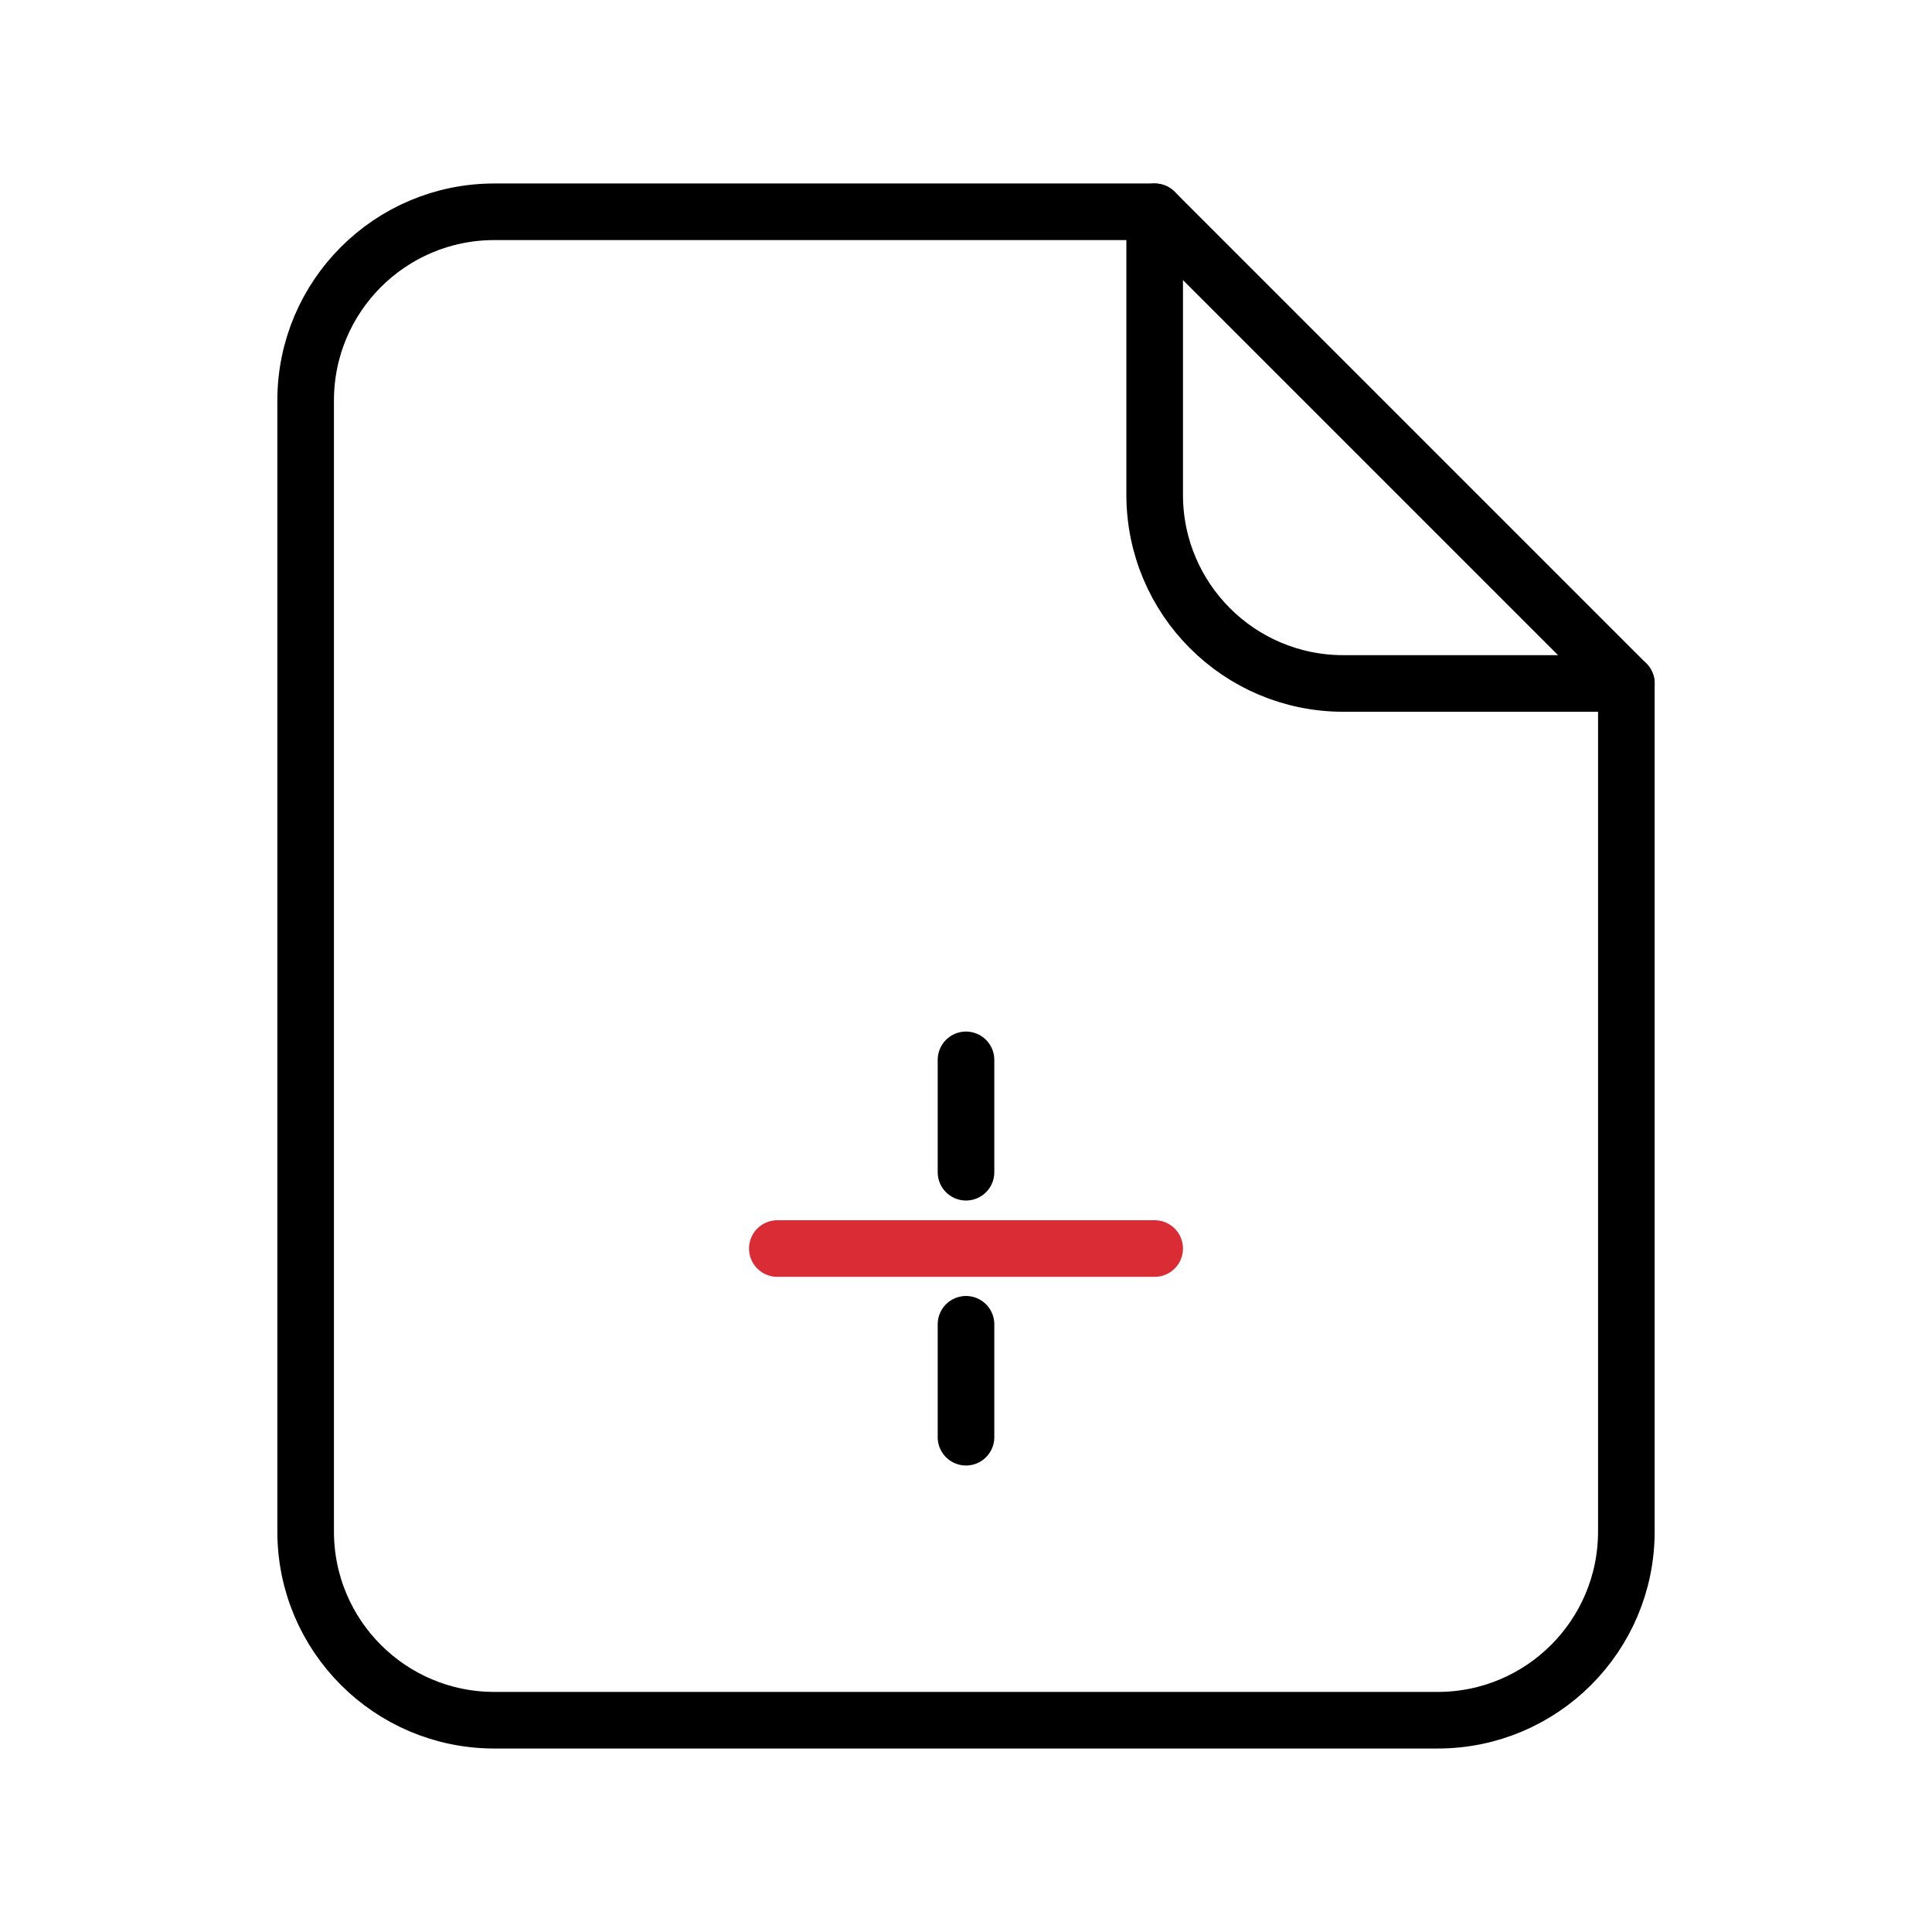
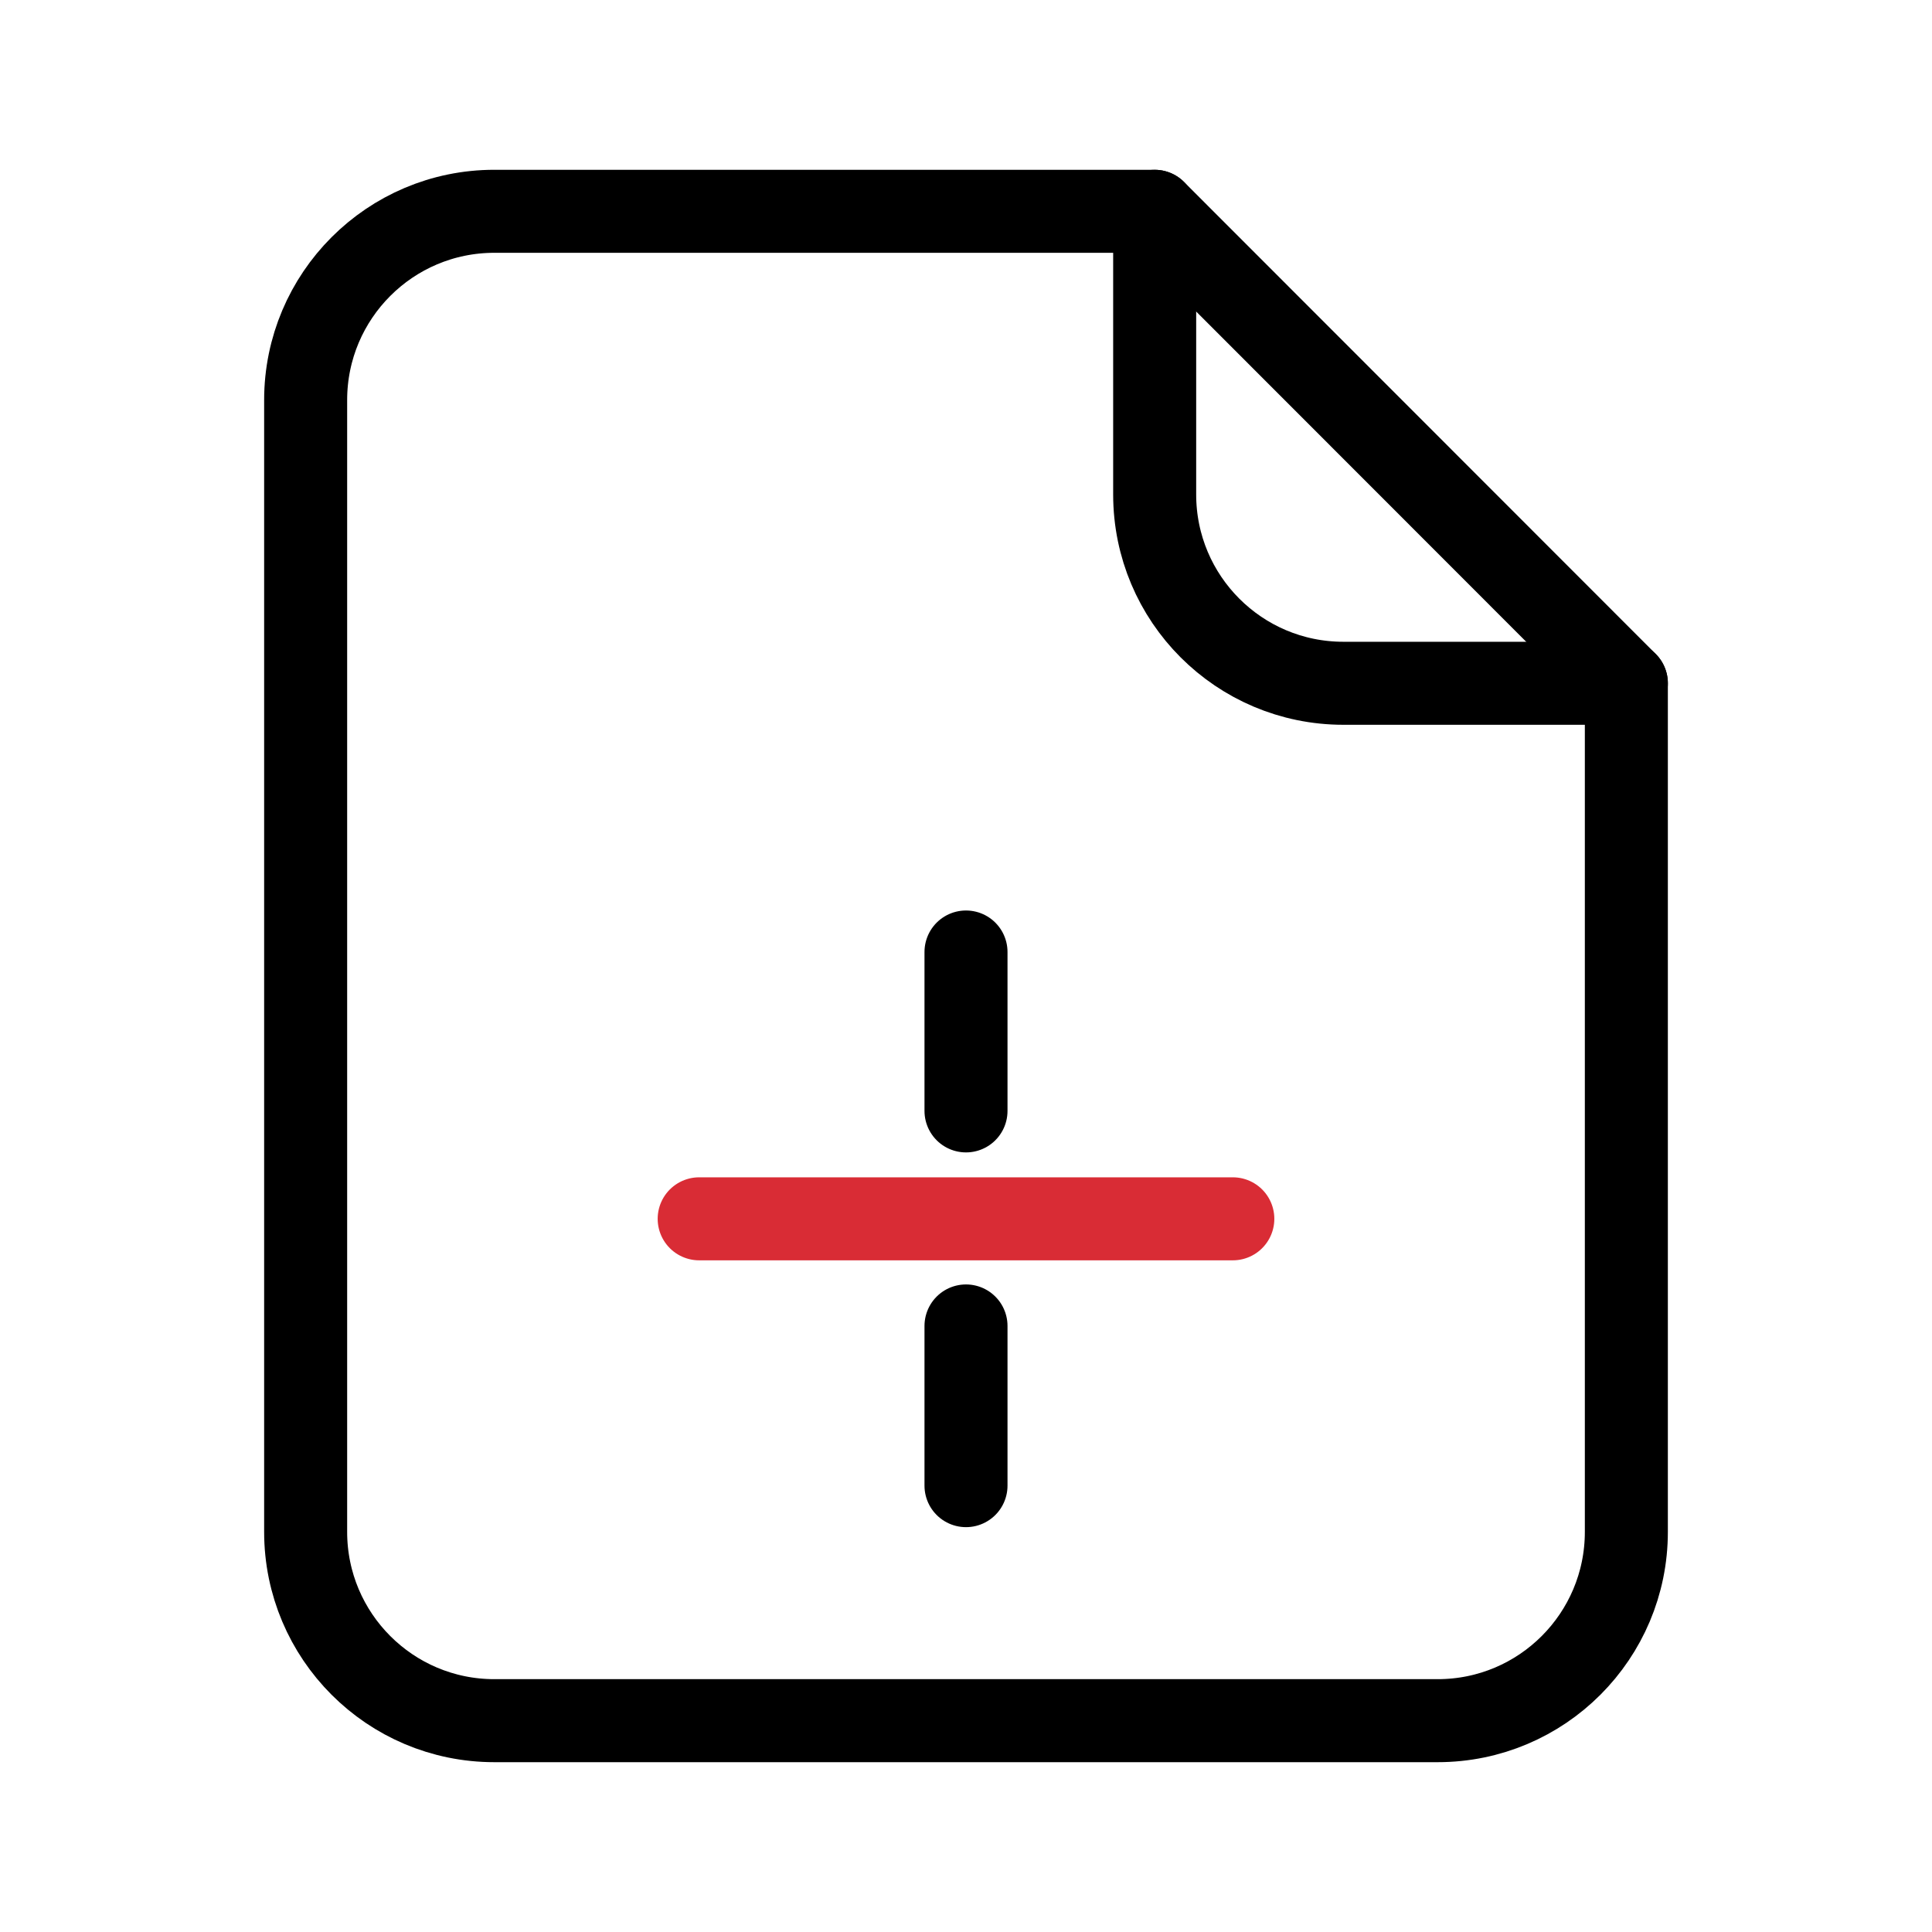
<svg xmlns="http://www.w3.org/2000/svg" id="Layer_1" data-name="Layer 1" viewBox="0 0 1024 1024">
  <defs>
    <style>
      .cls-1 {
        stroke: #d92c35;
      }

      .cls-1, .cls-2 {
        fill: none;
        stroke-linecap: round;
        stroke-linejoin: round;
-         stroke-width: 30px;
+         stroke-width: 44px;
      }

      .cls-2 {
        stroke: #000;
      }
    </style>
  </defs>
  <g>
-     <line class="cls-2" x1="512" y1="621.3" x2="512" y2="561.75" />
-     <line class="cls-2" x1="512" y1="761.75" x2="512" y2="701.9" />
-     <line class="cls-1" x1="412" y1="661.75" x2="612" y2="661.75" />
+     <path class="cls-2" d="M162,212.06v599.87c0,55.26,44.77,100.06,100,100.06h500c55.23,0,100-44.8,100-100.06v-449.78c-97.63-97.69-152.37-152.46-250-250.16h-350c-55.23,0-100,44.8-100,100.06Z" />
+     <path class="cls-2" d="M612,112v150.09c0,55.26,44.77,100.06,100,100.06h150" />
  </g>
  <g>
-     <path class="cls-2" d="M162,212.25v599.5c0,55.23,44.77,100,100,100h500c55.23,0,100-44.77,100-100v-449.5c-97.63-97.63-152.37-152.37-250-250h-350c-55.23,0-100,44.77-100,100Z" />
-     <path class="cls-2" d="M612,112.25v150c0,55.23,44.77,100,100,100h150" />
+     <line class="cls-2" x1="512" y1="588.8" x2="512" y2="504.58" />
+     <line class="cls-2" x1="512" y1="787.42" x2="512" y2="702.78" />
+     <line class="cls-1" x1="370.58" y1="646" x2="653.42" y2="646" />
  </g>
</svg>
